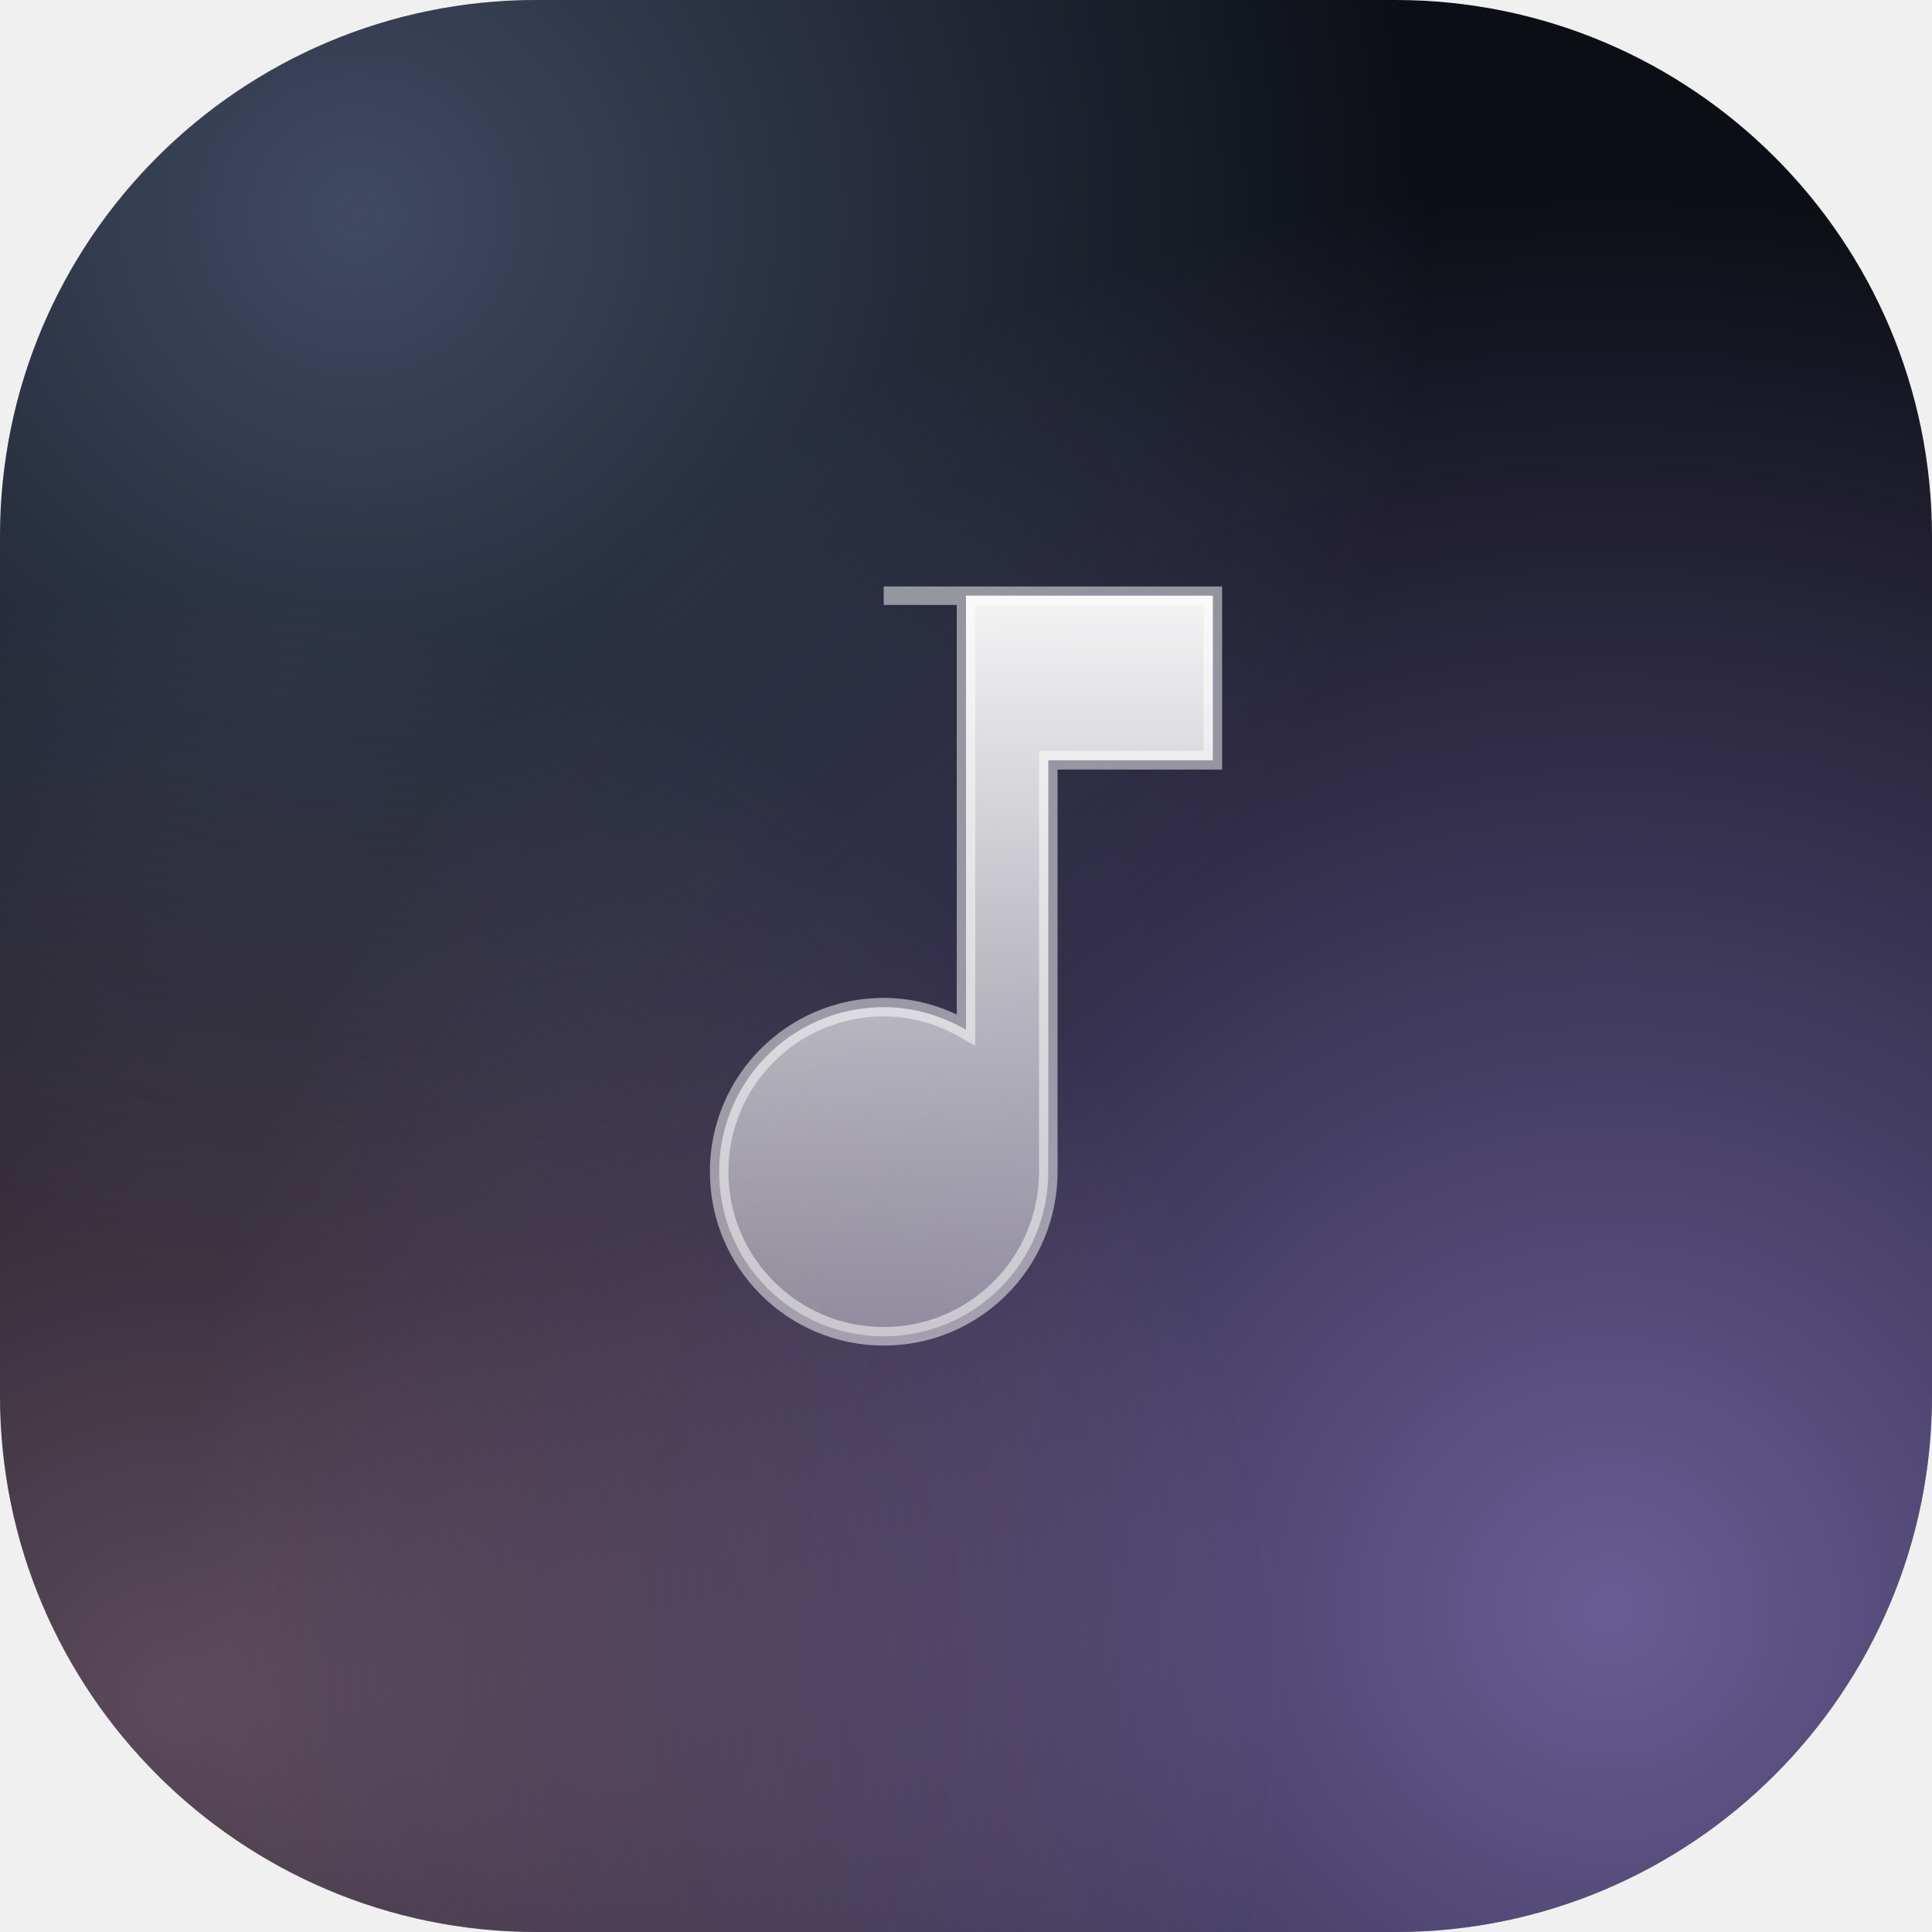
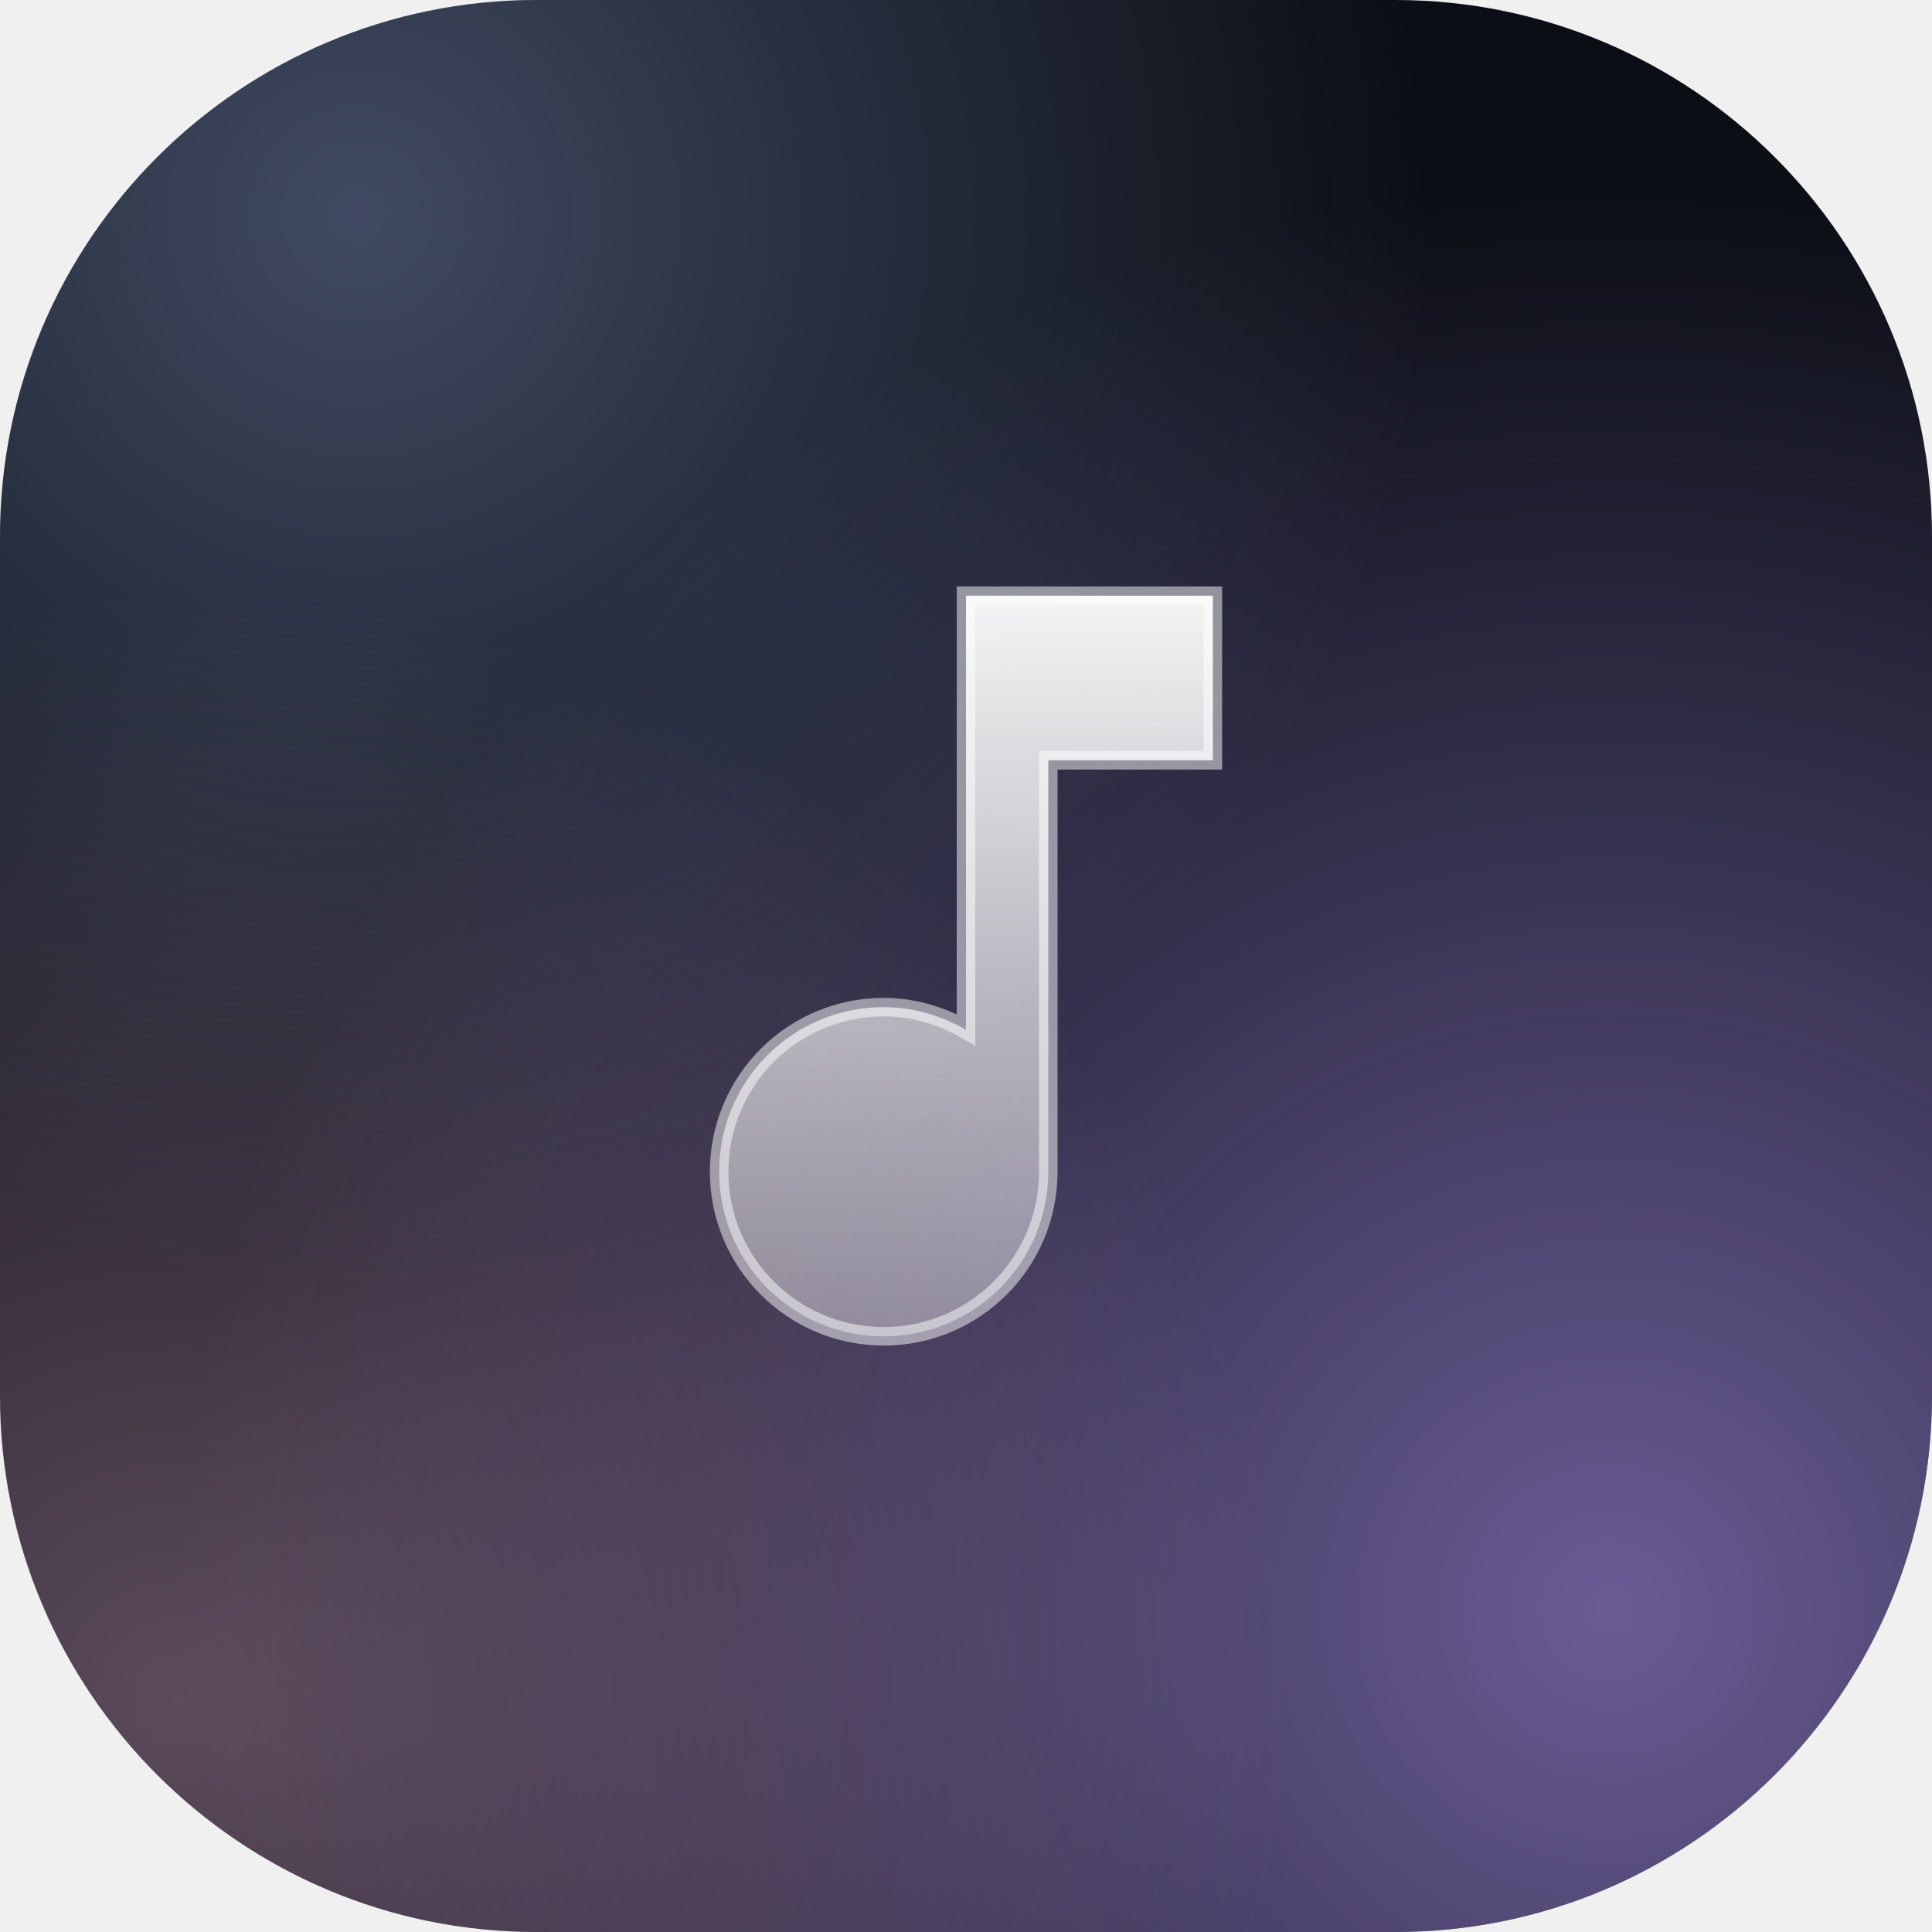
<svg xmlns="http://www.w3.org/2000/svg" viewBox="0 0 108 108" width="512" height="512">
  <defs>
    <radialGradient id="music1" gradientUnits="userSpaceOnUse" cx="90" cy="90" r="80">
      <stop offset="0" stop-color="#B79CFF" stop-opacity="0.549" />
      <stop offset="1" stop-color="#B79CFF" stop-opacity="0.000" />
    </radialGradient>
    <radialGradient id="music2" gradientUnits="userSpaceOnUse" cx="10" cy="95" r="62">
      <stop offset="0" stop-color="#D7A6C6" stop-opacity="0.400" />
      <stop offset="1" stop-color="#D7A6C6" stop-opacity="0.000" />
    </radialGradient>
    <radialGradient id="music3" gradientUnits="userSpaceOnUse" cx="20" cy="12" r="60">
      <stop offset="0" stop-color="#8FA3D6" stop-opacity="0.400" />
      <stop offset="1" stop-color="#8FA3D6" stop-opacity="0.000" />
    </radialGradient>
    <linearGradient id="music4" gradientUnits="userSpaceOnUse" x1="0" y1="3" x2="0" y2="21">
      <stop offset="0" stop-color="#FFFFFF" stop-opacity="0.949" />
      <stop offset="1" stop-color="#FFFFFF" stop-opacity="0.400" />
    </linearGradient>
    <clipPath id="musicm">
      <rect width="108" height="108" rx="30" />
    </clipPath>
  </defs>
  <g clip-path="url(#musicm)">
    <path d="M0,0h108v108h-108z" fill="#0B0E14" />
    <path d="M0,0h108v108h-108z" fill="url(#music1)" />
    <path d="M0,0h108v108h-108z" fill="url(#music2)" />
    <path d="M0,0h108v108h-108z" fill="url(#music3)" />
    <g transform="translate(26.4 26.4) scale(2.3 2.3) translate(-0.0 -0.0)">
-       <path d="M12,3v10.55c-0.59,-0.34 -1.27,-0.55 -2,-0.55 -2.21,0 -4,1.79 -4,4s1.79,4 4,4 4,-1.79 4,-4V7h4V3h-8z" fill="url(#music4)" stroke="#FFFFFF" stroke-opacity="0.502" stroke-width="0.45" stroke-linecap="butt" stroke-linejoin="miter" />
+       <path d="M12,3v10.55c-0.59,-0.34 -1.27,-0.55 -2,-0.55 -2.21,0 -4,1.79 -4,4s1.79,4 4,4 4,-1.79 4,-4V7h4V3z" fill="url(#music4)" stroke="#FFFFFF" stroke-opacity="0.502" stroke-width="0.45" stroke-linecap="butt" stroke-linejoin="miter" />
    </g>
  </g>
</svg>
